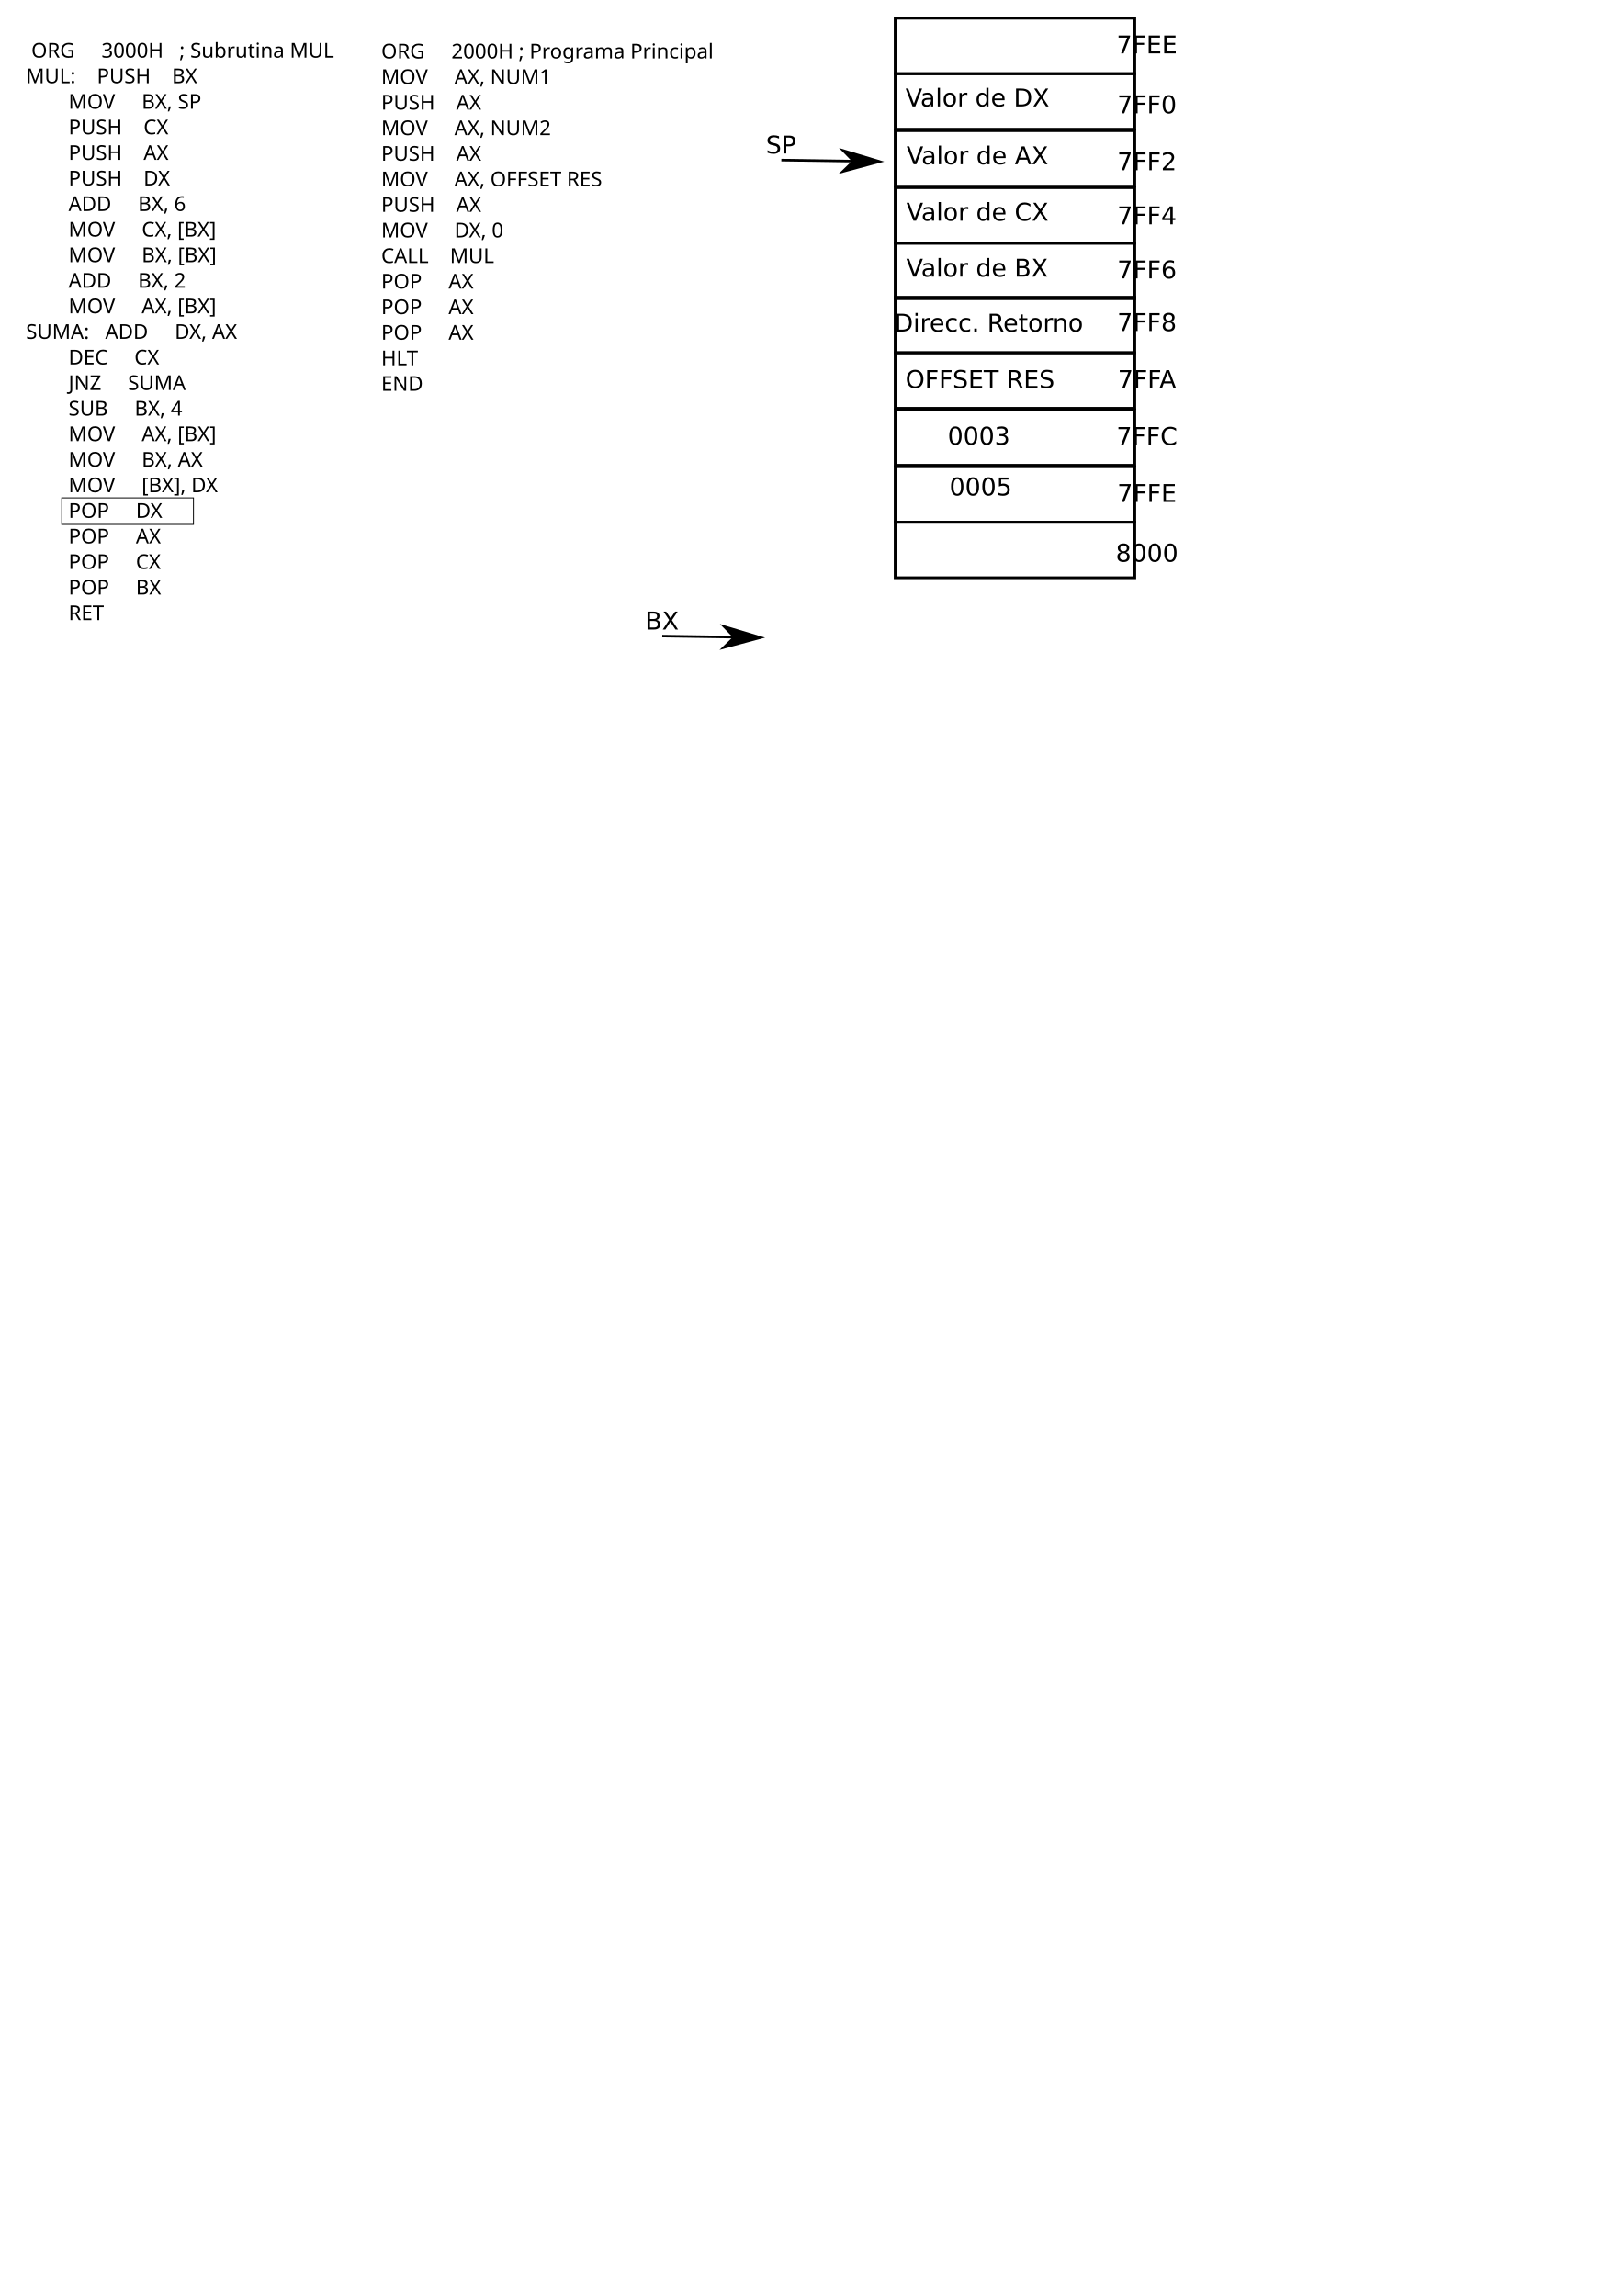
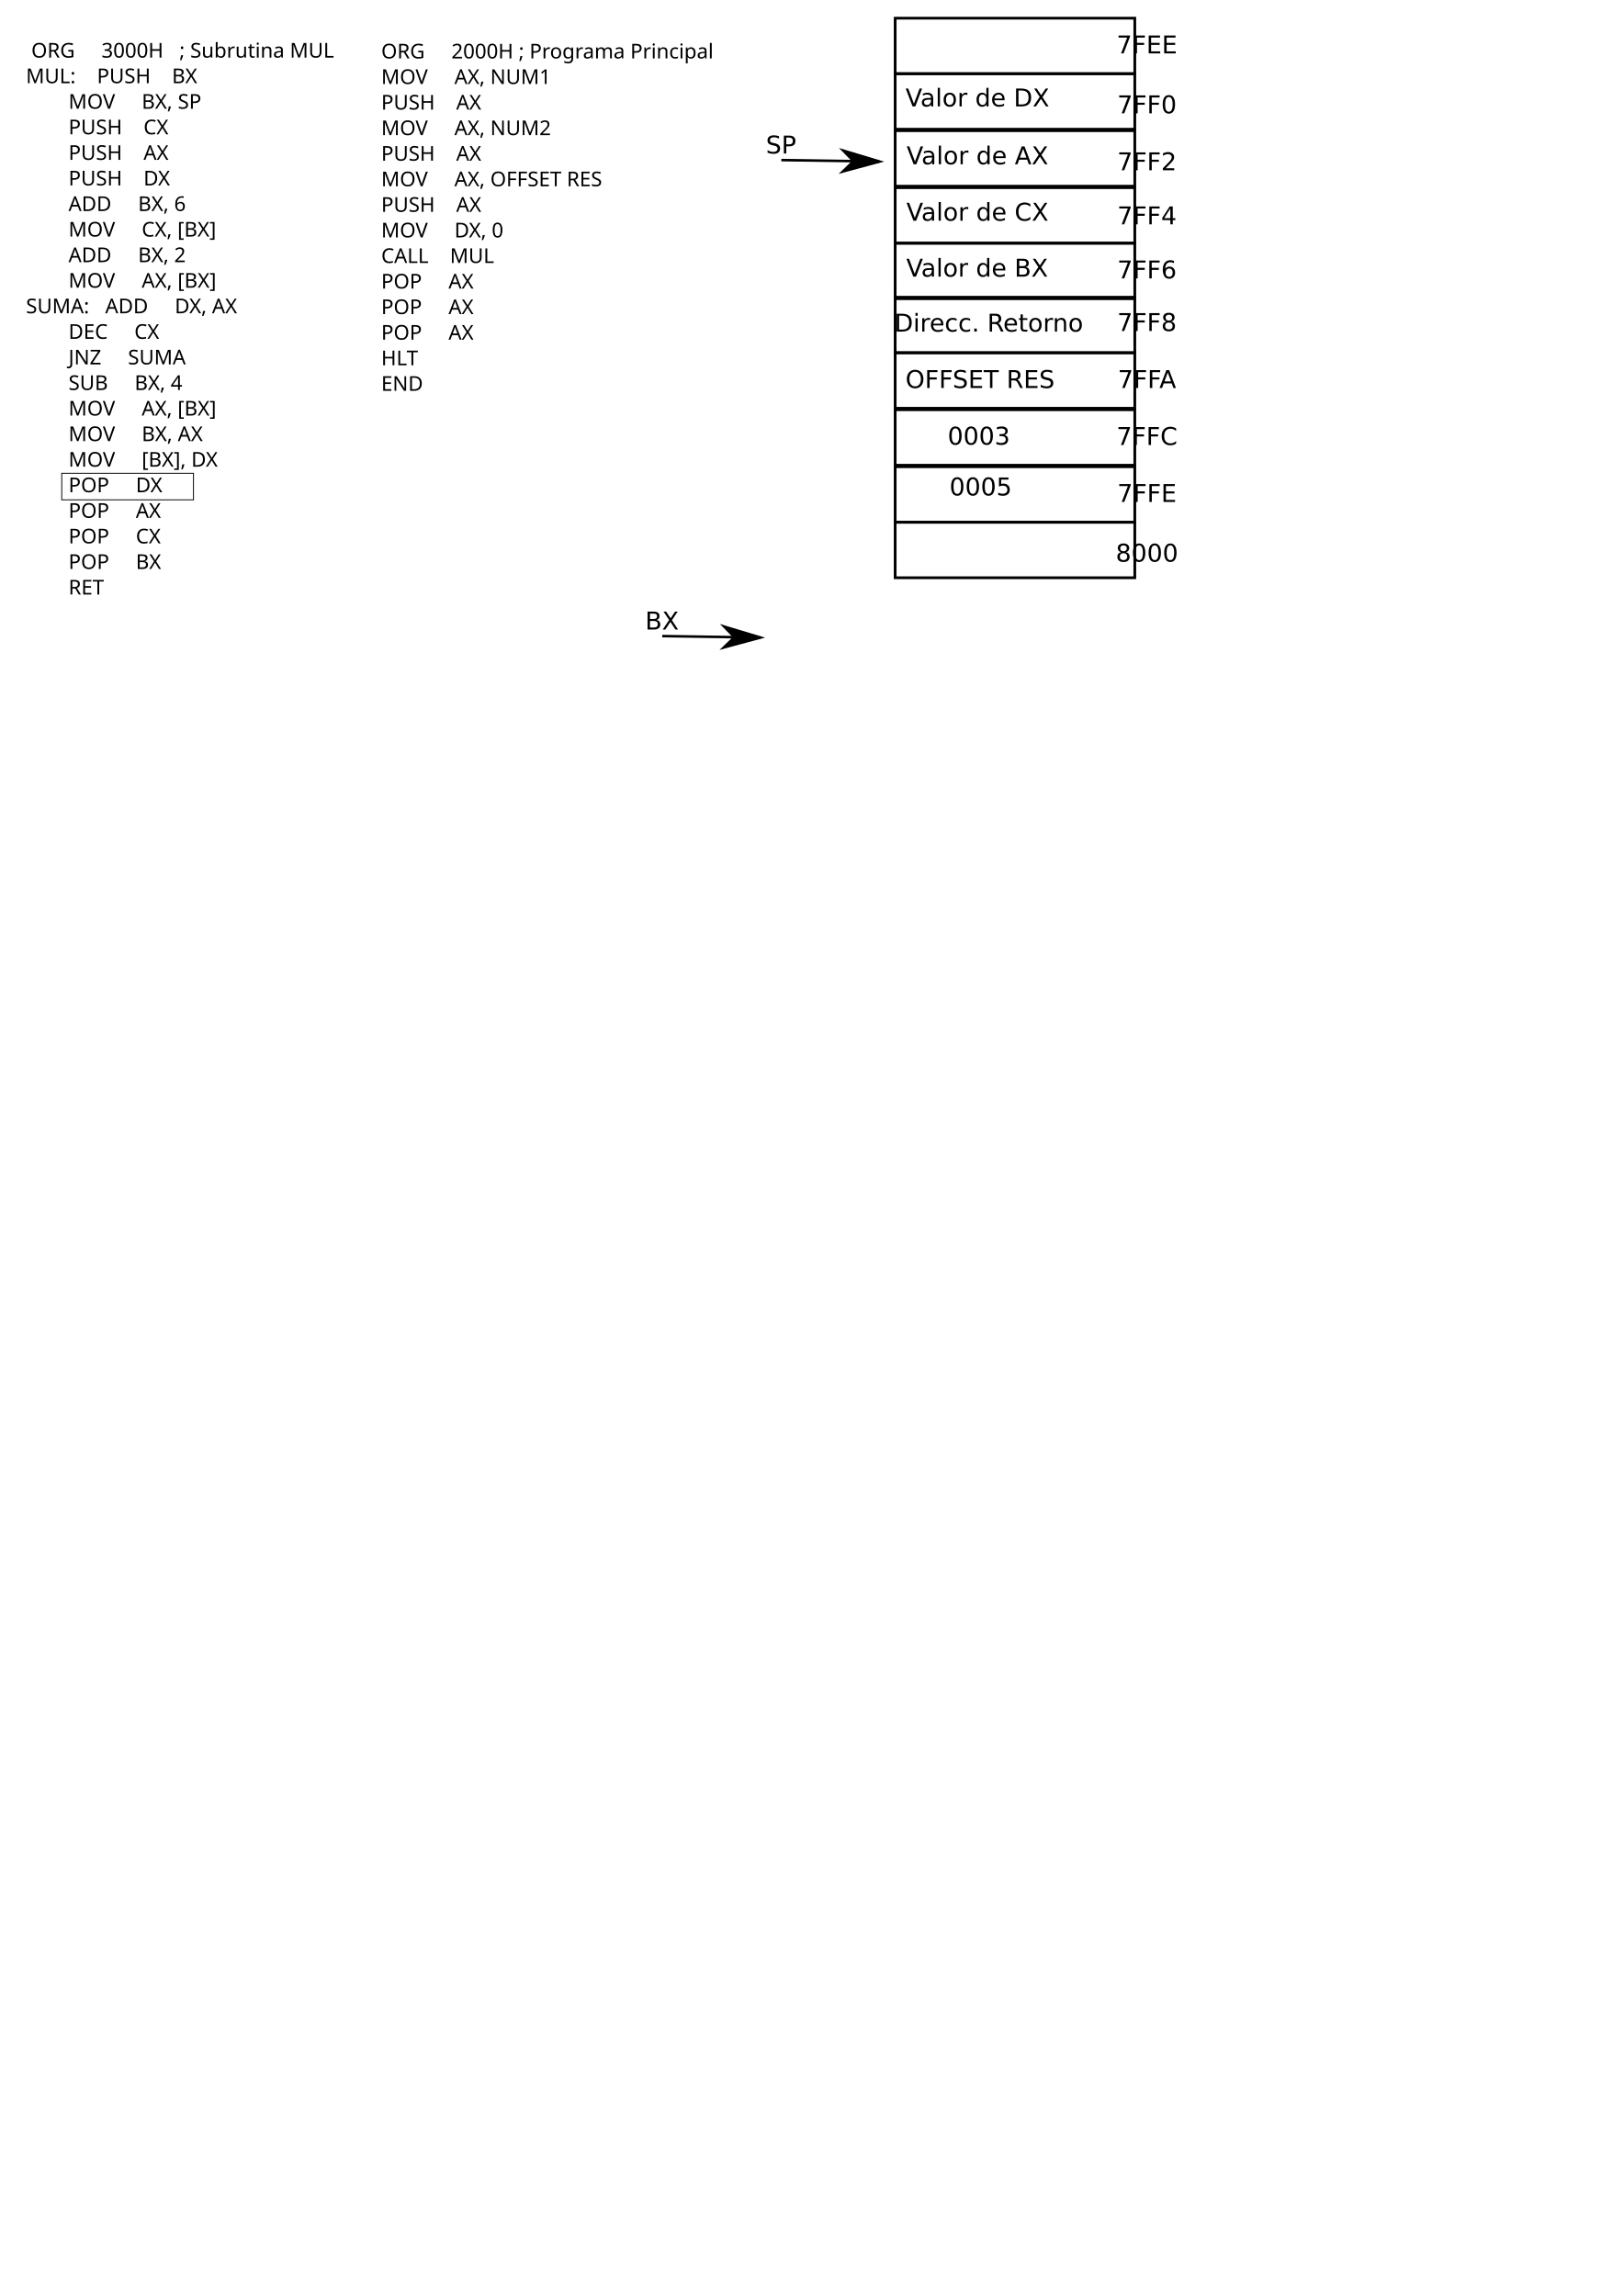
<svg xmlns="http://www.w3.org/2000/svg" xmlns:ns1="http://www.openswatchbook.org/uri/2009/osb" width="210mm" height="297mm" id="svg2" version="1.1">
  <defs id="defs4">
    <linearGradient id="linearGradient4765" ns1:paint="solid">
      <stop style="stop-color:#000000;stop-opacity:1;" offset="0" id="stop4767" />
    </linearGradient>
    <marker orient="auto" refY="0.0" refX="0.0" id="Arrow1Lend" style="overflow:visible;">
      <path id="path3891" d="M 0.0,0.0 L 5.0,-5.0 L -12.5,0.0 L 5.0,5.0 L 0.0,0.0 z " style="fill-rule:evenodd;stroke:#000000;stroke-width:1.0pt;marker-start:none;" transform="scale(0.8) rotate(180) translate(12.5,0)" />
    </marker>
    <marker orient="auto" refY="0.0" refX="0.0" id="Arrow1Lstart" style="overflow:visible">
      <path id="path3888" d="M 0.0,0.0 L 5.0,-5.0 L -12.5,0.0 L 5.0,5.0 L 0.0,0.0 z " style="fill-rule:evenodd;stroke:#000000;stroke-width:1.0pt;marker-start:none" transform="scale(0.8) translate(12.5,0)" />
    </marker>
    <marker orient="auto" refY="0" refX="0" id="Arrow1Lend-6" style="overflow:visible">
      <path id="path3891-5" d="M 0,0 5,-5 -12.5,0 5,5 0,0 z" style="fill-rule:evenodd;stroke:#000000;stroke-width:1pt;marker-start:none" transform="matrix(-0.8,0,0,-0.8,-10,0)" />
    </marker>
  </defs>
  <g id="layer1">
-     <text xml:space="preserve" style="font-size:10px;font-style:normal;font-variant:normal;font-weight:normal;font-stretch:normal;text-align:start;line-height:125%;letter-spacing:0px;word-spacing:0px;writing-mode:lr-tb;text-anchor:start;fill:#000000;fill-opacity:1;stroke:none;font-family:AR PL KaitiM Big5;-inkscape-font-specification:AR PL KaitiM Big5" x="12.691" y="28.168" id="text2985">
-       <tspan id="tspan3001" x="12.691" y="28.168"> ORG     3000H   ; Subrutina MUL</tspan>
-       <tspan id="tspan3003" x="12.691" y="40.668">MUL:    <tspan style="font-size:10px;font-style:normal;font-variant:normal;font-weight:normal;font-stretch:normal;text-align:start;line-height:125%;writing-mode:lr;text-anchor:start;font-family:AR PL KaitiM Big5;-inkscape-font-specification:AR PL KaitiM Big5" id="tspan4755">PUSH    BX</tspan>
+     <text xml:space="preserve" style="font-style:normal;font-variant:normal;font-weight:normal;font-stretch:normal;line-height:0%;font-family:'AR PL KaitiM Big5';-inkscape-font-specification:'AR PL KaitiM Big5';text-align:start;letter-spacing:0px;word-spacing:0px;writing-mode:lr-tb;text-anchor:start;fill:#000000;fill-opacity:1;stroke:none" x="12.691" y="28.168" id="text2985">
+       <tspan id="tspan3001" x="12.691" y="28.168" style="font-size:10px;line-height:1.25"> ORG     3000H   ; Subrutina MUL</tspan>
+       <tspan id="tspan3003" x="12.691" y="40.668" style="font-size:10px;line-height:1.25">MUL:    <tspan style="font-style:normal;font-variant:normal;font-weight:normal;font-stretch:normal;font-size:10px;line-height:125%;font-family:'AR PL KaitiM Big5';-inkscape-font-specification:'AR PL KaitiM Big5';text-align:start;writing-mode:lr-tb;text-anchor:start" id="tspan4755">PUSH    BX</tspan>
      </tspan>
-       <tspan id="tspan3005" x="12.691" y="53.168">        MOV     BX, SP</tspan>
-       <tspan id="tspan3007" x="12.691" y="65.668">        PUSH    CX</tspan>
-       <tspan id="tspan3009" x="12.691" y="78.168">        PUSH    AX</tspan>
-       <tspan id="tspan3011" x="12.691" y="90.668">        PUSH    DX</tspan>
-       <tspan id="tspan3013" x="12.691" y="103.168">        ADD     BX, 6</tspan>
-       <tspan id="tspan3015" x="12.691" y="115.668">        MOV     CX, [BX]</tspan>
-       <tspan id="tspan3017" x="12.691" y="128.168">        MOV     BX, [BX]</tspan>
-       <tspan id="tspan3019" x="12.691" y="140.668">        ADD     BX, 2</tspan>
-       <tspan id="tspan3021" x="12.691" y="153.168">        MOV     AX, [BX]</tspan>
-       <tspan id="tspan3023" x="12.691" y="165.668">SUMA:   ADD     DX, AX</tspan>
-       <tspan id="tspan3025" x="12.691" y="178.168">        DEC     CX</tspan>
-       <tspan id="tspan3027" x="12.691" y="190.668">        JNZ     SUMA</tspan>
-       <tspan id="tspan3029" x="12.691" y="203.168">        SUB     BX, 4</tspan>
-       <tspan id="tspan3031" x="12.691" y="215.668">        MOV     AX, [BX]</tspan>
-       <tspan id="tspan3033" x="12.691" y="228.168">        MOV     BX, AX</tspan>
-       <tspan id="tspan3035" x="12.691" y="240.668">        MOV     [BX], DX</tspan>
-       <tspan id="tspan3037" x="12.691" y="253.168">        POP     DX</tspan>
-       <tspan id="tspan3039" x="12.691" y="265.668">        POP     AX</tspan>
-       <tspan id="tspan3041" x="12.691" y="278.168">        POP     CX</tspan>
-       <tspan id="tspan3043" x="12.691" y="290.668">        POP     BX</tspan>
-       <tspan id="tspan3075" x="12.691" y="303.168">        RET</tspan>
+       <tspan id="tspan3005" x="12.691" y="53.168" style="font-size:10px;line-height:1.25">        MOV     BX, SP</tspan>
+       <tspan id="tspan3007" x="12.691" y="65.668" style="font-size:10px;line-height:1.25">        PUSH    CX</tspan>
+       <tspan id="tspan3009" x="12.691" y="78.168" style="font-size:10px;line-height:1.25">        PUSH    AX</tspan>
+       <tspan id="tspan3011" x="12.691" y="90.668" style="font-size:10px;line-height:1.25">        PUSH    DX</tspan>
+       <tspan id="tspan3013" x="12.691" y="103.168" style="font-size:10px;line-height:1.25">        ADD     BX, 6</tspan>
+       <tspan id="tspan3015" x="12.691" y="115.668" style="font-size:10px;line-height:1.25">        MOV     CX, [BX]</tspan>
+       <tspan id="tspan3019" x="12.691" y="128.168" style="font-size:10px;line-height:1.25">        ADD     BX, 2</tspan>
+       <tspan id="tspan3021" x="12.691" y="140.668" style="font-size:10px;line-height:1.25">        MOV     AX, [BX]</tspan>
+       <tspan id="tspan3023" x="12.691" y="153.168" style="font-size:10px;line-height:1.25">SUMA:   ADD     DX, AX</tspan>
+       <tspan id="tspan3025" x="12.691" y="165.668" style="font-size:10px;line-height:1.25">        DEC     CX</tspan>
+       <tspan id="tspan3027" x="12.691" y="178.168" style="font-size:10px;line-height:1.25">        JNZ     SUMA</tspan>
+       <tspan id="tspan3029" x="12.691" y="190.668" style="font-size:10px;line-height:1.25">        SUB     BX, 4</tspan>
+       <tspan id="tspan3031" x="12.691" y="203.168" style="font-size:10px;line-height:1.25">        MOV     AX, [BX]</tspan>
+       <tspan id="tspan3033" x="12.691" y="215.668" style="font-size:10px;line-height:1.25">        MOV     BX, AX</tspan>
+       <tspan id="tspan3035" x="12.691" y="228.168" style="font-size:10px;line-height:1.25">        MOV     [BX], DX</tspan>
+       <tspan id="tspan3037" x="12.691" y="240.668" style="font-size:10px;line-height:1.25">        POP     DX</tspan>
+       <tspan id="tspan3039" x="12.691" y="253.168" style="font-size:10px;line-height:1.25">        POP     AX</tspan>
+       <tspan id="tspan3041" x="12.691" y="265.668" style="font-size:10px;line-height:1.25">        POP     CX</tspan>
+       <tspan id="tspan3043" x="12.691" y="278.168" style="font-size:10px;line-height:1.25">        POP     BX</tspan>
+       <tspan id="tspan3075" x="12.691" y="290.668" style="font-size:10px;line-height:1.25">        RET</tspan>
    </text>
-     <text xml:space="preserve" style="font-size:10px;font-style:normal;font-variant:normal;font-weight:normal;font-stretch:normal;text-align:start;line-height:125%;letter-spacing:0px;word-spacing:0px;writing-mode:lr-tb;text-anchor:start;fill:#000000;fill-opacity:1;stroke:none;font-family:AR PL KaitiM Big5;-inkscape-font-specification:AR PL KaitiM Big5" x="183.742" y="28.57" id="text2985-9">
-       <tspan y="28.57" x="183.742" id="tspan3049-9"> ORG     2000H ; Programa Principal</tspan>
-       <tspan y="41.07" x="183.742" id="tspan3051-1"> MOV     AX, NUM1</tspan>
-       <tspan y="53.57" x="183.742" id="tspan3053-0"> PUSH    AX</tspan>
-       <tspan y="66.07" x="183.742" id="tspan3055-3"> MOV     AX, NUM2</tspan>
-       <tspan y="78.57" x="183.742" id="tspan3057-5"> PUSH    AX</tspan>
-       <tspan y="91.07" x="183.742" id="tspan3059-9"> MOV     AX, OFFSET RES</tspan>
-       <tspan y="103.57" x="183.742" id="tspan3061-4"> PUSH    AX</tspan>
-       <tspan y="116.07" x="183.742" id="tspan3063-8"> MOV     DX, 0</tspan>
-       <tspan y="128.57" x="183.742" id="tspan3065-4"> CALL    MUL</tspan>
-       <tspan y="141.07" x="183.742" id="tspan3067-6"> POP     AX</tspan>
-       <tspan y="153.57" x="183.742" id="tspan3069-9"> POP     AX</tspan>
-       <tspan y="166.07" x="183.742" id="tspan3071-2"> POP     AX</tspan>
-       <tspan y="178.57" x="183.742" id="tspan3073-9"> HLT</tspan>
-       <tspan y="191.07" x="183.742" id="tspan3075-0"> END</tspan>
+     <text xml:space="preserve" style="font-style:normal;font-variant:normal;font-weight:normal;font-stretch:normal;line-height:0%;font-family:'AR PL KaitiM Big5';-inkscape-font-specification:'AR PL KaitiM Big5';text-align:start;letter-spacing:0px;word-spacing:0px;writing-mode:lr-tb;text-anchor:start;fill:#000000;fill-opacity:1;stroke:none" x="183.742" y="28.57" id="text2985-9">
+       <tspan y="28.57" x="183.742" id="tspan3049-9" style="font-size:10px;line-height:1.25"> ORG     2000H ; Programa Principal</tspan>
+       <tspan y="41.07" x="183.742" id="tspan3051-1" style="font-size:10px;line-height:1.25"> MOV     AX, NUM1</tspan>
+       <tspan y="53.57" x="183.742" id="tspan3053-0" style="font-size:10px;line-height:1.25"> PUSH    AX</tspan>
+       <tspan y="66.07" x="183.742" id="tspan3055-3" style="font-size:10px;line-height:1.25"> MOV     AX, NUM2</tspan>
+       <tspan y="78.57" x="183.742" id="tspan3057-5" style="font-size:10px;line-height:1.25"> PUSH    AX</tspan>
+       <tspan y="91.07" x="183.742" id="tspan3059-9" style="font-size:10px;line-height:1.25"> MOV     AX, OFFSET RES</tspan>
+       <tspan y="103.57" x="183.742" id="tspan3061-4" style="font-size:10px;line-height:1.25"> PUSH    AX</tspan>
+       <tspan y="116.07" x="183.742" id="tspan3063-8" style="font-size:10px;line-height:1.25"> MOV     DX, 0</tspan>
+       <tspan y="128.57" x="183.742" id="tspan3065-4" style="font-size:10px;line-height:1.25"> CALL    MUL</tspan>
+       <tspan y="141.07" x="183.742" id="tspan3067-6" style="font-size:10px;line-height:1.25"> POP     AX</tspan>
+       <tspan y="153.57" x="183.742" id="tspan3069-9" style="font-size:10px;line-height:1.25"> POP     AX</tspan>
+       <tspan y="166.07" x="183.742" id="tspan3071-2" style="font-size:10px;line-height:1.25"> POP     AX</tspan>
+       <tspan y="178.57" x="183.742" id="tspan3073-9" style="font-size:10px;line-height:1.25"> HLT</tspan>
+       <tspan y="191.07" x="183.742" id="tspan3075-0" style="font-size:10px;line-height:1.25"> END</tspan>
    </text>
    <g id="g3079" transform="translate(-42.4264,-331.3301)">
      <g style="fill:none" id="g4008">
        <g style="fill:none" id="g3986" transform="translate(0.7142944,0)">
          <rect style="fill:none;stroke:#000000;stroke-width:1pt;stroke-linecap:butt;stroke-linejoin:miter;stroke-opacity:1" id="rect3872" width="117.143" height="27.143" x="479.286" y="476.648" />
          <rect y="503.791" x="479.286" height="27.143" width="117.143" id="rect3876-0" style="fill:none;stroke:#000000;stroke-width:1pt;stroke-linecap:butt;stroke-linejoin:miter;stroke-opacity:1" />
          <rect y="559.505" x="479.286" height="27.143" width="117.143" id="rect3876-7" style="fill:none;stroke:#000000;stroke-width:1pt;stroke-linecap:butt;stroke-linejoin:miter;stroke-opacity:1" />
          <rect y="531.648" x="479.286" height="27.143" width="117.143" id="rect3876-9" style="fill:none;stroke:#000000;stroke-width:1pt;stroke-linecap:butt;stroke-linejoin:miter;stroke-opacity:1" />
          <rect style="fill:none;stroke:#000000;stroke-width:1pt;stroke-linecap:butt;stroke-linejoin:miter;stroke-opacity:1" id="rect3872-4" width="117.143" height="27.143" x="479.286" y="586.648" />
        </g>
        <rect y="340.219" x="480" height="27.143" width="117.143" id="rect3872-2" style="fill:none;stroke:#000000;stroke-width:1pt;stroke-linecap:butt;stroke-linejoin:miter;stroke-opacity:1" />
        <rect style="fill:none;stroke:#000000;stroke-width:1pt;stroke-linecap:butt;stroke-linejoin:miter;stroke-opacity:1" id="rect3876-0-0" width="117.143" height="27.143" x="480" y="367.362" />
        <rect style="fill:none;stroke:#000000;stroke-width:1pt;stroke-linecap:butt;stroke-linejoin:miter;stroke-opacity:1" id="rect3876-7-6" width="117.143" height="27.143" x="480" y="423.077" />
        <rect style="fill:none;stroke:#000000;stroke-width:1pt;stroke-linecap:butt;stroke-linejoin:miter;stroke-opacity:1" id="rect3876-9-5" width="117.143" height="27.143" x="480" y="395.219" />
        <rect y="450.219" x="480" height="27.143" width="117.143" id="rect3872-4-9" style="fill:none;stroke:#000000;stroke-width:1pt;stroke-linecap:butt;stroke-linejoin:miter;stroke-opacity:1" />
      </g>
-       <text id="text4789" y="605.934" x="616.423" style="font-size:12px;font-style:normal;font-variant:normal;font-weight:normal;font-stretch:normal;line-height:125%;letter-spacing:0px;word-spacing:0px;writing-mode:lr-tb;text-anchor:middle;fill:#000000;fill-opacity:1;stroke:none;font-family:Bitstream Vera Sans" xml:space="preserve">
-         <tspan y="605.934" x="616.423" id="tspan4791">8000</tspan>
+       <text id="text4789" y="605.934" x="616.423" style="font-style:normal;font-variant:normal;font-weight:normal;font-stretch:normal;line-height:0%;font-family:'Bitstream Vera Sans';letter-spacing:0px;word-spacing:0px;writing-mode:lr-tb;text-anchor:middle;fill:#000000;fill-opacity:1;stroke:none" xml:space="preserve">
+         <tspan y="605.934" x="616.423" id="tspan4791" style="font-size:12px;line-height:1.25">8000</tspan>
      </text>
-       <text id="text4789-5" y="414.587" x="616.423" style="font-size:12px;font-style:normal;font-variant:normal;font-weight:normal;font-stretch:normal;line-height:125%;letter-spacing:0px;word-spacing:0px;writing-mode:lr-tb;text-anchor:middle;fill:#000000;fill-opacity:1;stroke:none;font-family:Bitstream Vera Sans" xml:space="preserve">
-         <tspan y="414.587" x="616.423" id="tspan4791-5">7FF2</tspan>
+       <text id="text4789-5" y="414.587" x="616.423" style="font-style:normal;font-variant:normal;font-weight:normal;font-stretch:normal;line-height:0%;font-family:'Bitstream Vera Sans';letter-spacing:0px;word-spacing:0px;writing-mode:lr-tb;text-anchor:middle;fill:#000000;fill-opacity:1;stroke:none" xml:space="preserve">
+         <tspan y="414.587" x="616.423" id="tspan4791-5" style="font-size:12px;line-height:1.25">7FF2</tspan>
      </text>
-       <text id="text4789-4" y="441.016" x="616.423" style="font-size:12px;font-style:normal;font-variant:normal;font-weight:normal;font-stretch:normal;line-height:125%;letter-spacing:0px;word-spacing:0px;writing-mode:lr-tb;text-anchor:middle;fill:#000000;fill-opacity:1;stroke:none;font-family:Bitstream Vera Sans" xml:space="preserve">
-         <tspan y="441.016" x="616.423" id="tspan4791-7">7FF4</tspan>
+       <text id="text4789-4" y="441.016" x="616.423" style="font-style:normal;font-variant:normal;font-weight:normal;font-stretch:normal;line-height:0%;font-family:'Bitstream Vera Sans';letter-spacing:0px;word-spacing:0px;writing-mode:lr-tb;text-anchor:middle;fill:#000000;fill-opacity:1;stroke:none" xml:space="preserve">
+         <tspan y="441.016" x="616.423" id="tspan4791-7" style="font-size:12px;line-height:1.25">7FF4</tspan>
      </text>
-       <text id="text4789-6" y="467.445" x="616.423" style="font-size:12px;font-style:normal;font-variant:normal;font-weight:normal;font-stretch:normal;line-height:125%;letter-spacing:0px;word-spacing:0px;writing-mode:lr-tb;text-anchor:middle;fill:#000000;fill-opacity:1;stroke:none;font-family:Bitstream Vera Sans" xml:space="preserve">
-         <tspan y="467.445" x="616.423" id="tspan4791-56">7FF6</tspan>
+       <text id="text4789-6" y="467.445" x="616.423" style="font-style:normal;font-variant:normal;font-weight:normal;font-stretch:normal;line-height:0%;font-family:'Bitstream Vera Sans';letter-spacing:0px;word-spacing:0px;writing-mode:lr-tb;text-anchor:middle;fill:#000000;fill-opacity:1;stroke:none" xml:space="preserve">
+         <tspan y="467.445" x="616.423" id="tspan4791-56" style="font-size:12px;line-height:1.25">7FF6</tspan>
      </text>
-       <text id="text4789-9" y="493.159" x="616.423" style="font-size:12px;font-style:normal;font-variant:normal;font-weight:normal;font-stretch:normal;line-height:125%;letter-spacing:0px;word-spacing:0px;writing-mode:lr-tb;text-anchor:middle;fill:#000000;fill-opacity:1;stroke:none;font-family:Bitstream Vera Sans" xml:space="preserve">
-         <tspan y="493.159" x="616.423" id="tspan4791-3">7FF8</tspan>
+       <text id="text4789-9" y="493.159" x="616.423" style="font-style:normal;font-variant:normal;font-weight:normal;font-stretch:normal;line-height:0%;font-family:'Bitstream Vera Sans';letter-spacing:0px;word-spacing:0px;writing-mode:lr-tb;text-anchor:middle;fill:#000000;fill-opacity:1;stroke:none" xml:space="preserve">
+         <tspan y="493.159" x="616.423" id="tspan4791-3" style="font-size:12px;line-height:1.25">7FF8</tspan>
      </text>
-       <text id="text4789-7" y="521.016" x="616.423" style="font-size:12px;font-style:normal;font-variant:normal;font-weight:normal;font-stretch:normal;line-height:125%;letter-spacing:0px;word-spacing:0px;writing-mode:lr-tb;text-anchor:middle;fill:#000000;fill-opacity:1;stroke:none;font-family:Bitstream Vera Sans" xml:space="preserve">
-         <tspan y="521.016" x="616.423" id="tspan4791-4">7FFA</tspan>
+       <text id="text4789-7" y="521.016" x="616.423" style="font-style:normal;font-variant:normal;font-weight:normal;font-stretch:normal;line-height:0%;font-family:'Bitstream Vera Sans';letter-spacing:0px;word-spacing:0px;writing-mode:lr-tb;text-anchor:middle;fill:#000000;fill-opacity:1;stroke:none" xml:space="preserve">
+         <tspan y="521.016" x="616.423" id="tspan4791-4" style="font-size:12px;line-height:1.25">7FFA</tspan>
      </text>
-       <text id="text4789-52" y="548.873" x="616.423" style="font-size:12px;font-style:normal;font-variant:normal;font-weight:normal;font-stretch:normal;line-height:125%;letter-spacing:0px;word-spacing:0px;writing-mode:lr-tb;text-anchor:middle;fill:#000000;fill-opacity:1;stroke:none;font-family:Bitstream Vera Sans" xml:space="preserve">
-         <tspan y="548.873" x="616.423" id="tspan4791-54">7FFC</tspan>
+       <text id="text4789-52" y="548.873" x="616.423" style="font-style:normal;font-variant:normal;font-weight:normal;font-stretch:normal;line-height:0%;font-family:'Bitstream Vera Sans';letter-spacing:0px;word-spacing:0px;writing-mode:lr-tb;text-anchor:middle;fill:#000000;fill-opacity:1;stroke:none" xml:space="preserve">
+         <tspan y="548.873" x="616.423" id="tspan4791-54" style="font-size:12px;line-height:1.25">7FFC</tspan>
      </text>
-       <text id="text4789-74" y="576.73" x="616.423" style="font-size:12px;font-style:normal;font-variant:normal;font-weight:normal;font-stretch:normal;line-height:125%;letter-spacing:0px;word-spacing:0px;writing-mode:lr-tb;text-anchor:middle;fill:#000000;fill-opacity:1;stroke:none;font-family:Bitstream Vera Sans" xml:space="preserve">
-         <tspan y="576.73" x="616.423" id="tspan4791-43">7FFE</tspan>
+       <text id="text4789-74" y="576.73" x="616.423" style="font-style:normal;font-variant:normal;font-weight:normal;font-stretch:normal;line-height:0%;font-family:'Bitstream Vera Sans';letter-spacing:0px;word-spacing:0px;writing-mode:lr-tb;text-anchor:middle;fill:#000000;fill-opacity:1;stroke:none" xml:space="preserve">
+         <tspan y="576.73" x="616.423" id="tspan4791-43" style="font-size:12px;line-height:1.25">7FFE</tspan>
      </text>
-       <text id="text4789-5-5" y="386.73" x="616.423" style="font-size:12px;font-style:normal;font-variant:normal;font-weight:normal;font-stretch:normal;line-height:125%;letter-spacing:0px;word-spacing:0px;writing-mode:lr-tb;text-anchor:middle;fill:#000000;fill-opacity:1;stroke:none;font-family:Bitstream Vera Sans" xml:space="preserve">
-         <tspan y="386.73" x="616.423" id="tspan4791-5-5">7FF0</tspan>
+       <text id="text4789-5-5" y="386.73" x="616.423" style="font-style:normal;font-variant:normal;font-weight:normal;font-stretch:normal;line-height:0%;font-family:'Bitstream Vera Sans';letter-spacing:0px;word-spacing:0px;writing-mode:lr-tb;text-anchor:middle;fill:#000000;fill-opacity:1;stroke:none" xml:space="preserve">
+         <tspan y="386.73" x="616.423" id="tspan4791-5-5" style="font-size:12px;line-height:1.25">7FF0</tspan>
      </text>
-       <text id="text4789-5-4" y="357.445" x="616.423" style="font-size:12px;font-style:normal;font-variant:normal;font-weight:normal;font-stretch:normal;line-height:125%;letter-spacing:0px;word-spacing:0px;writing-mode:lr-tb;text-anchor:middle;fill:#000000;fill-opacity:1;stroke:none;font-family:Bitstream Vera Sans" xml:space="preserve">
-         <tspan y="357.445" x="616.423" id="tspan4791-5-7">7FEE</tspan>
+       <text id="text4789-5-4" y="357.445" x="616.423" style="font-style:normal;font-variant:normal;font-weight:normal;font-stretch:normal;line-height:0%;font-family:'Bitstream Vera Sans';letter-spacing:0px;word-spacing:0px;writing-mode:lr-tb;text-anchor:middle;fill:#000000;fill-opacity:1;stroke:none" xml:space="preserve">
+         <tspan y="357.445" x="616.423" id="tspan4791-5-7" style="font-size:12px;line-height:1.25">7FEE</tspan>
      </text>
    </g>
    <g id="g4701" transform="translate(-20.20407,-519.0959)">
      <path id="path3115" d="M 402.143,597.362 450,598.076" style="fill:none;stroke:#000000;stroke-width:1.25;stroke-linecap:butt;stroke-linejoin:miter;stroke-miterlimit:4;stroke-dasharray:none;stroke-opacity:1;marker-start:none;marker-end:url(#Arrow1Lend)" />
-       <text id="text4697" y="594.148" x="415.357" style="font-style:normal;font-variant:normal;font-weight:normal;font-stretch:normal;font-size:12px;line-height:125%;font-family:'Bitstream Vera Sans';letter-spacing:0px;word-spacing:0px;writing-mode:lr-tb;text-anchor:middle;fill:#000000;fill-opacity:1;stroke:none" xml:space="preserve">
-         <tspan y="594.148" x="415.357" id="tspan4699">SP</tspan>
+       <text id="text4697" y="594.148" x="415.357" style="font-style:normal;font-variant:normal;font-weight:normal;font-stretch:normal;line-height:0%;font-family:'Bitstream Vera Sans';letter-spacing:0px;word-spacing:0px;writing-mode:lr-tb;text-anchor:middle;fill:#000000;fill-opacity:1;stroke:none" xml:space="preserve">
+         <tspan y="594.148" x="415.357" id="tspan4699" style="font-size:12px;line-height:1.25">SP</tspan>
      </text>
    </g>
    <g transform="translate(-78.41557,-286.3762)" id="g4701-6">
      <path id="path3115-9" d="M 402.143,597.362 450,598.076" style="fill:none;stroke:#000000;stroke-width:1.25;stroke-linecap:butt;stroke-linejoin:miter;stroke-miterlimit:4;stroke-opacity:1;stroke-dasharray:none;marker-start:none;marker-end:url(#Arrow1Lend)" />
-       <text id="text4697-3" y="594.148" x="415.357" style="font-size:12px;font-style:normal;font-variant:normal;font-weight:normal;font-stretch:normal;line-height:125%;letter-spacing:0px;word-spacing:0px;writing-mode:lr-tb;text-anchor:middle;fill:#000000;fill-opacity:1;stroke:none;font-family:Bitstream Vera Sans" xml:space="preserve">
-         <tspan y="594.148" x="415.357" id="tspan4699-7">BX</tspan>
+       <text id="text4697-3" y="594.148" x="415.357" style="font-style:normal;font-variant:normal;font-weight:normal;font-stretch:normal;line-height:0%;font-family:'Bitstream Vera Sans';letter-spacing:0px;word-spacing:0px;writing-mode:lr-tb;text-anchor:middle;fill:#000000;fill-opacity:1;stroke:none" xml:space="preserve">
+         <tspan y="594.148" x="415.357" id="tspan4699-7" style="font-size:12px;line-height:1.25">BX</tspan>
      </text>
    </g>
-     <rect style="fill:none;stroke:#000000;stroke-width:0.325pt;stroke-linecap:butt;stroke-linejoin:miter;stroke-opacity:1" id="rect4763" width="64.4" height="12.978" x="30.18" y="243.408" />
-     <text xml:space="preserve" style="font-size:12px;font-style:normal;font-variant:normal;font-weight:normal;font-stretch:normal;line-height:125%;letter-spacing:0px;word-spacing:0px;writing-mode:lr-tb;text-anchor:middle;fill:#000000;fill-opacity:1;stroke:none;font-family:Bitstream Vera Sans" x="488.914" y="242.22" id="text4790">
-       <tspan id="tspan4792" x="488.914" y="242.22">0005</tspan>
+     <rect style="fill:none;stroke:#000000;stroke-width:0.325pt;stroke-linecap:butt;stroke-linejoin:miter;stroke-opacity:1" id="rect4763" width="64.4" height="12.978" x="30.18" y="231.387" />
+     <text xml:space="preserve" style="font-style:normal;font-variant:normal;font-weight:normal;font-stretch:normal;line-height:0%;font-family:'Bitstream Vera Sans';letter-spacing:0px;word-spacing:0px;writing-mode:lr-tb;text-anchor:middle;fill:#000000;fill-opacity:1;stroke:none" x="488.914" y="242.22" id="text4790">
+       <tspan id="tspan4792" x="488.914" y="242.22" style="font-size:12px;line-height:1.25">0005</tspan>
    </text>
-     <text xml:space="preserve" style="font-size:12px;font-style:normal;font-variant:normal;font-weight:normal;font-stretch:normal;line-height:125%;letter-spacing:0px;word-spacing:0px;writing-mode:lr-tb;text-anchor:middle;fill:#000000;fill-opacity:1;stroke:none;font-family:Bitstream Vera Sans" x="488.036" y="217.395" id="text4790-4">
-       <tspan id="tspan4792-7" x="488.036" y="217.395">0003</tspan>
+     <text xml:space="preserve" style="font-style:normal;font-variant:normal;font-weight:normal;font-stretch:normal;line-height:0%;font-family:'Bitstream Vera Sans';letter-spacing:0px;word-spacing:0px;writing-mode:lr-tb;text-anchor:middle;fill:#000000;fill-opacity:1;stroke:none" x="488.036" y="217.395" id="text4790-4">
+       <tspan id="tspan4792-7" x="488.036" y="217.395" style="font-size:12px;line-height:1.25">0003</tspan>
    </text>
-     <text xml:space="preserve" style="font-size:12px;font-style:normal;font-variant:normal;font-weight:normal;font-stretch:normal;line-height:125%;letter-spacing:0px;word-spacing:0px;writing-mode:lr-tb;text-anchor:middle;fill:#000000;fill-opacity:1;stroke:none;font-family:Bitstream Vera Sans" x="488.611" y="189.692" id="text3076">
-       <tspan id="tspan3078" x="488.611" y="189.692">OFFSET RES</tspan>
+     <text xml:space="preserve" style="font-style:normal;font-variant:normal;font-weight:normal;font-stretch:normal;line-height:0%;font-family:'Bitstream Vera Sans';letter-spacing:0px;word-spacing:0px;writing-mode:lr-tb;text-anchor:middle;fill:#000000;fill-opacity:1;stroke:none" x="488.611" y="189.692" id="text3076">
+       <tspan id="tspan3078" x="488.611" y="189.692" style="font-size:12px;line-height:1.25">OFFSET RES</tspan>
    </text>
-     <text xml:space="preserve" style="font-size:12px;font-style:normal;font-variant:normal;font-weight:normal;font-stretch:normal;line-height:125%;letter-spacing:0px;word-spacing:0px;writing-mode:lr-tb;text-anchor:middle;fill:#000000;fill-opacity:1;stroke:none;font-family:Bitstream Vera Sans" x="492.853" y="162.115" id="text3099">
-       <tspan id="tspan3101" x="492.853" y="162.115">Direcc. Retorno</tspan>
+     <text xml:space="preserve" style="font-style:normal;font-variant:normal;font-weight:normal;font-stretch:normal;line-height:0%;font-family:'Bitstream Vera Sans';letter-spacing:0px;word-spacing:0px;writing-mode:lr-tb;text-anchor:middle;fill:#000000;fill-opacity:1;stroke:none" x="492.853" y="162.115" id="text3099">
+       <tspan id="tspan3101" x="492.853" y="162.115" style="font-size:12px;line-height:1.25">Direcc. Retorno</tspan>
    </text>
-     <text xml:space="preserve" style="font-size:12px;font-style:normal;font-variant:normal;font-weight:normal;font-stretch:normal;line-height:125%;letter-spacing:0px;word-spacing:0px;writing-mode:lr-tb;text-anchor:middle;fill:#000000;fill-opacity:1;stroke:none;font-family:Bitstream Vera Sans" x="487.197" y="135.245" id="text5100">
-       <tspan id="tspan5102" x="487.197" y="135.245">Valor de BX</tspan>
+     <text xml:space="preserve" style="font-style:normal;font-variant:normal;font-weight:normal;font-stretch:normal;line-height:0%;font-family:'Bitstream Vera Sans';letter-spacing:0px;word-spacing:0px;writing-mode:lr-tb;text-anchor:middle;fill:#000000;fill-opacity:1;stroke:none" x="487.197" y="135.245" id="text5100">
+       <tspan id="tspan5102" x="487.197" y="135.245" style="font-size:12px;line-height:1.25">Valor de BX</tspan>
    </text>
-     <text xml:space="preserve" style="font-size:12px;font-style:normal;font-variant:normal;font-weight:normal;font-stretch:normal;line-height:125%;letter-spacing:0px;word-spacing:0px;writing-mode:lr-tb;text-anchor:middle;fill:#000000;fill-opacity:1;stroke:none;font-family:Bitstream Vera Sans" x="487.34" y="107.899" id="text5100-5">
-       <tspan id="tspan5102-5" x="487.34" y="107.899">Valor de CX</tspan>
+     <text xml:space="preserve" style="font-style:normal;font-variant:normal;font-weight:normal;font-stretch:normal;line-height:0%;font-family:'Bitstream Vera Sans';letter-spacing:0px;word-spacing:0px;writing-mode:lr-tb;text-anchor:middle;fill:#000000;fill-opacity:1;stroke:none" x="487.34" y="107.899" id="text5100-5">
+       <tspan id="tspan5102-5" x="487.34" y="107.899" style="font-size:12px;line-height:1.25">Valor de CX</tspan>
    </text>
-     <text xml:space="preserve" style="font-size:12px;font-style:normal;font-variant:normal;font-weight:normal;font-stretch:normal;line-height:125%;letter-spacing:0px;word-spacing:0px;writing-mode:lr-tb;text-anchor:middle;fill:#000000;fill-opacity:1;stroke:none;font-family:Bitstream Vera Sans" x="487.34" y="80.321" id="text5100-5-4">
-       <tspan id="tspan5102-5-7" x="487.34" y="80.321">Valor de AX</tspan>
+     <text xml:space="preserve" style="font-style:normal;font-variant:normal;font-weight:normal;font-stretch:normal;line-height:0%;font-family:'Bitstream Vera Sans';letter-spacing:0px;word-spacing:0px;writing-mode:lr-tb;text-anchor:middle;fill:#000000;fill-opacity:1;stroke:none" x="487.34" y="80.321" id="text5100-5-4">
+       <tspan id="tspan5102-5-7" x="487.34" y="80.321" style="font-size:12px;line-height:1.25">Valor de AX</tspan>
    </text>
-     <text xml:space="preserve" style="font-size:12px;font-style:normal;font-variant:normal;font-weight:normal;font-stretch:normal;line-height:125%;letter-spacing:0px;word-spacing:0px;writing-mode:lr-tb;text-anchor:middle;fill:#000000;fill-opacity:1;stroke:none;font-family:Bitstream Vera Sans" x="487.34" y="52.037" id="text5100-5-4-5">
-       <tspan id="tspan5102-5-7-5" x="487.34" y="52.037">Valor de DX</tspan>
+     <text xml:space="preserve" style="font-style:normal;font-variant:normal;font-weight:normal;font-stretch:normal;line-height:0%;font-family:'Bitstream Vera Sans';letter-spacing:0px;word-spacing:0px;writing-mode:lr-tb;text-anchor:middle;fill:#000000;fill-opacity:1;stroke:none" x="487.34" y="52.037" id="text5100-5-4-5">
+       <tspan id="tspan5102-5-7-5" x="487.34" y="52.037" style="font-size:12px;line-height:1.25">Valor de DX</tspan>
    </text>
  </g>
</svg>
